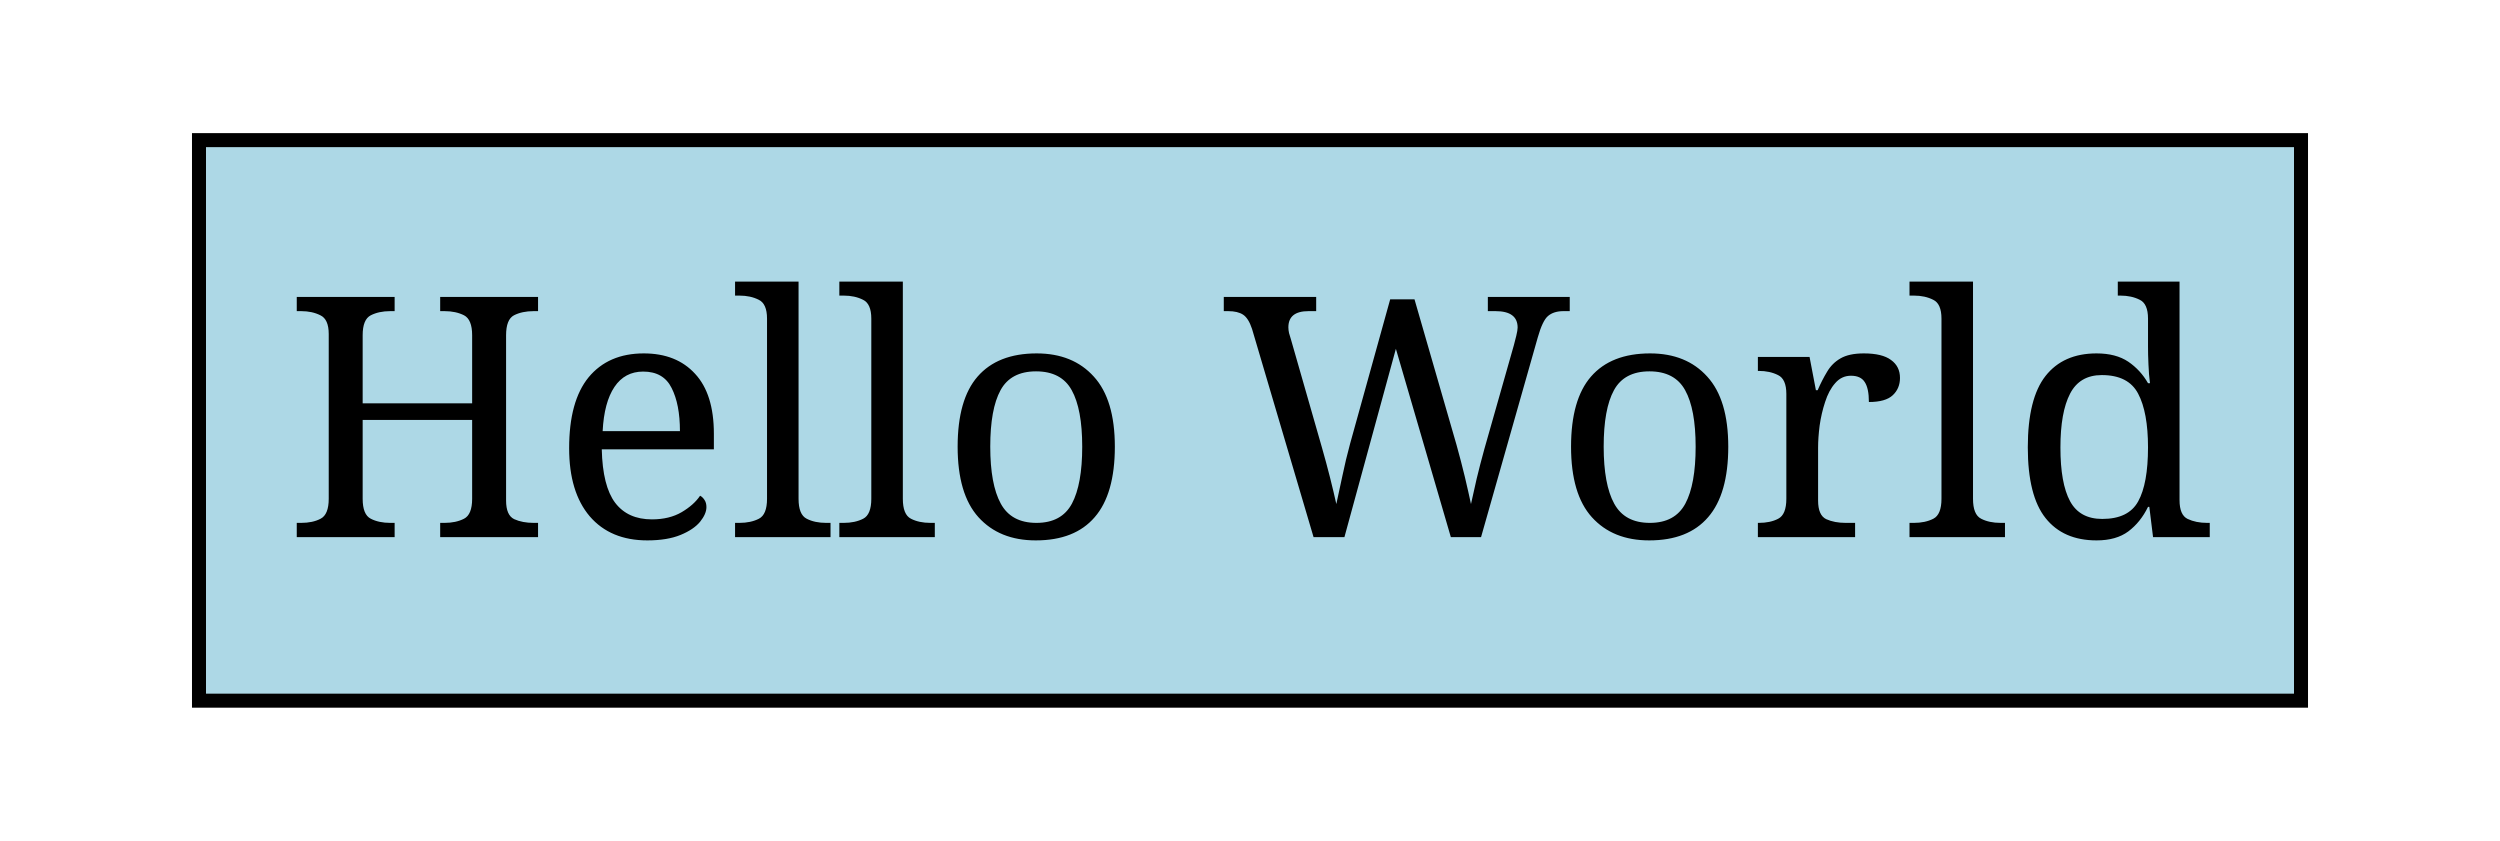
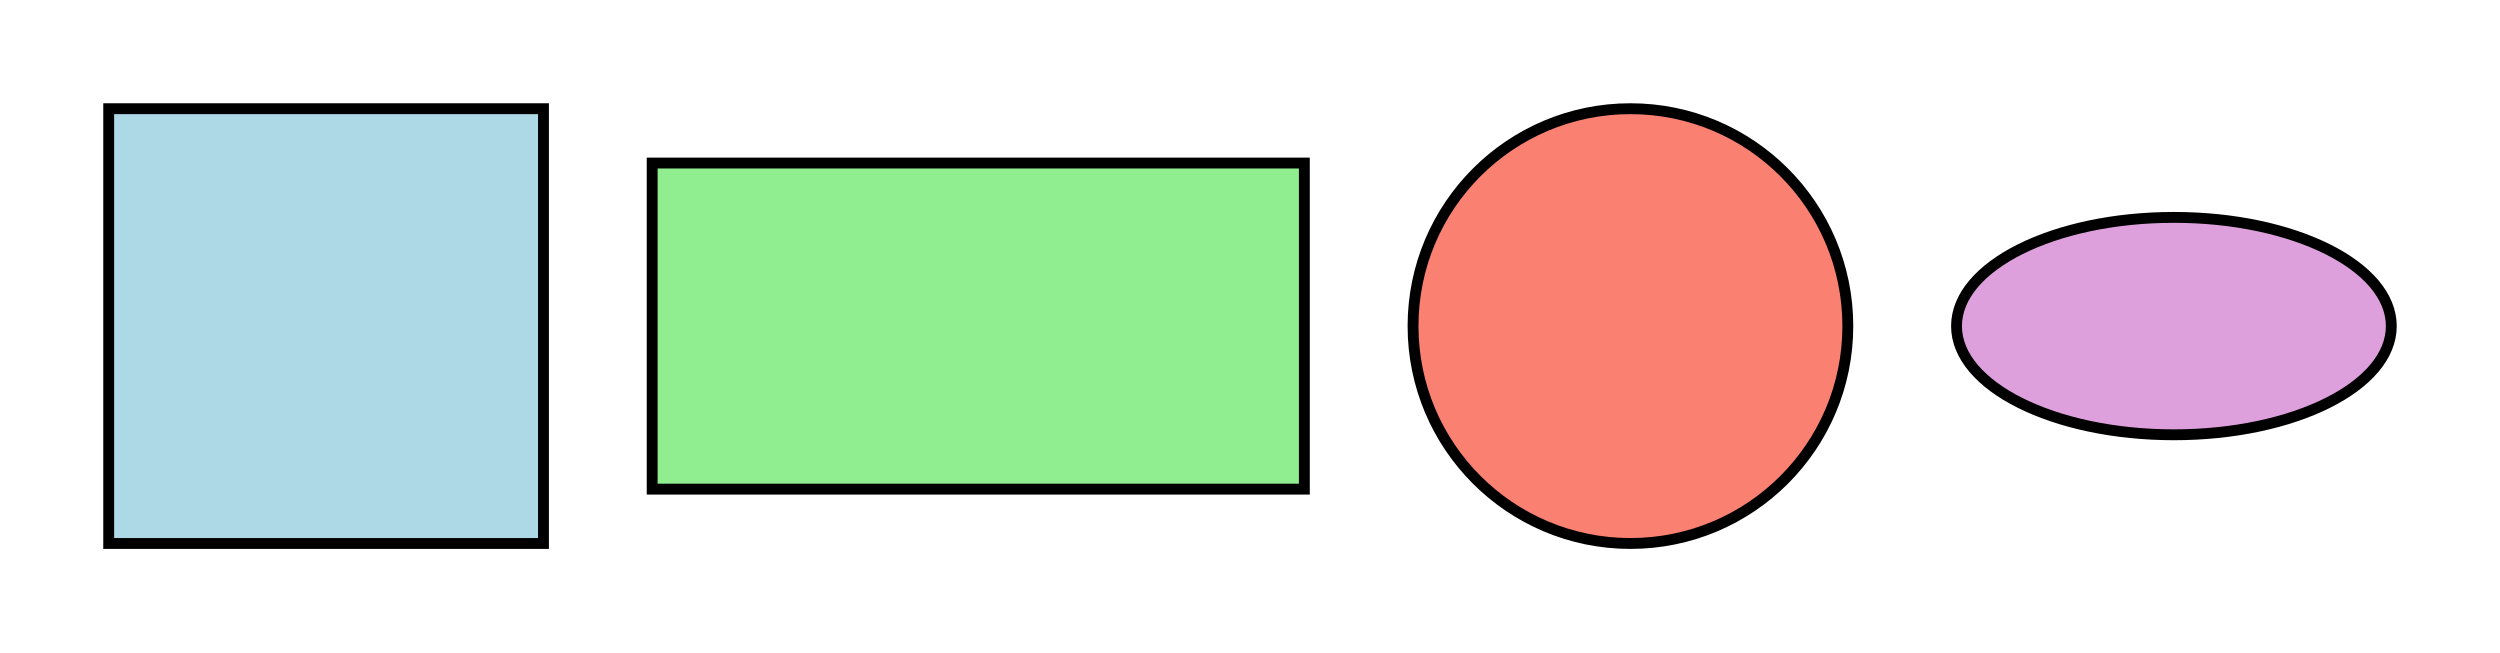
- <svg xmlns="http://www.w3.org/2000/svg" width="178.4" height="60.0" viewBox="-89.2 -30.0 178.4 60.0">
+ <svg xmlns="http://www.w3.org/2000/svg" width="230.0" height="60.0" viewBox="-30.0 -30.0 230.0 60.0">
  <defs>
    <marker id="arrow" viewBox="-10 -4 10 8" refX="0" refY="0" orient="auto" markerWidth="10" markerHeight="8">
-       <path d="M -10 -4 L 0 0 L -10 4 Z" fill="black" stroke="none" stroke-width="1" />
+       <path d="M -10 -4 L 0 0 L -10 4 Z" fill="rgba(0,0,0,1.0)" stroke="rgba(0,0,0,0.0)" stroke-width="1.0" />
    </marker>
  </defs>
-   <rect x="-75.0" y="-20.0" width="150" height="40" stroke="black" fill="lightblue" />
-   <text x="0" y="0" font-family="serif" font-size="24" fill="black" text-anchor="middle" dominant-baseline="middle">Hello World</text>
+   <rect x="-20.0" y="-20.0" width="40" height="40" stroke="rgba(0,0,0,1.0)" fill="rgba(173,216,230,1.0)" />
+   <g transform="translate(60.0 0.0) rotate(0.0) scale(1.0 1.0)">
+     <rect x="-30.0" y="-15.0" width="60" height="30" stroke="rgba(0,0,0,1.0)" fill="rgba(144,238,144,1.0)" />
+   </g>
+   <g transform="translate(120.0 0.0) rotate(0.0) scale(1.0 1.0)">
+     <circle cx="0" cy="0" r="20" stroke="rgba(0,0,0,1.0)" fill="rgba(250,128,114,1.0)" />
+   </g>
+   <g transform="translate(170.0 0.0) rotate(0.0) scale(1.0 1.0)">
+     <ellipse cx="0" cy="0" rx="20" ry="10" stroke="rgba(0,0,0,1.0)" fill="rgba(221,160,221,1.0)" />
+   </g>
</svg>
